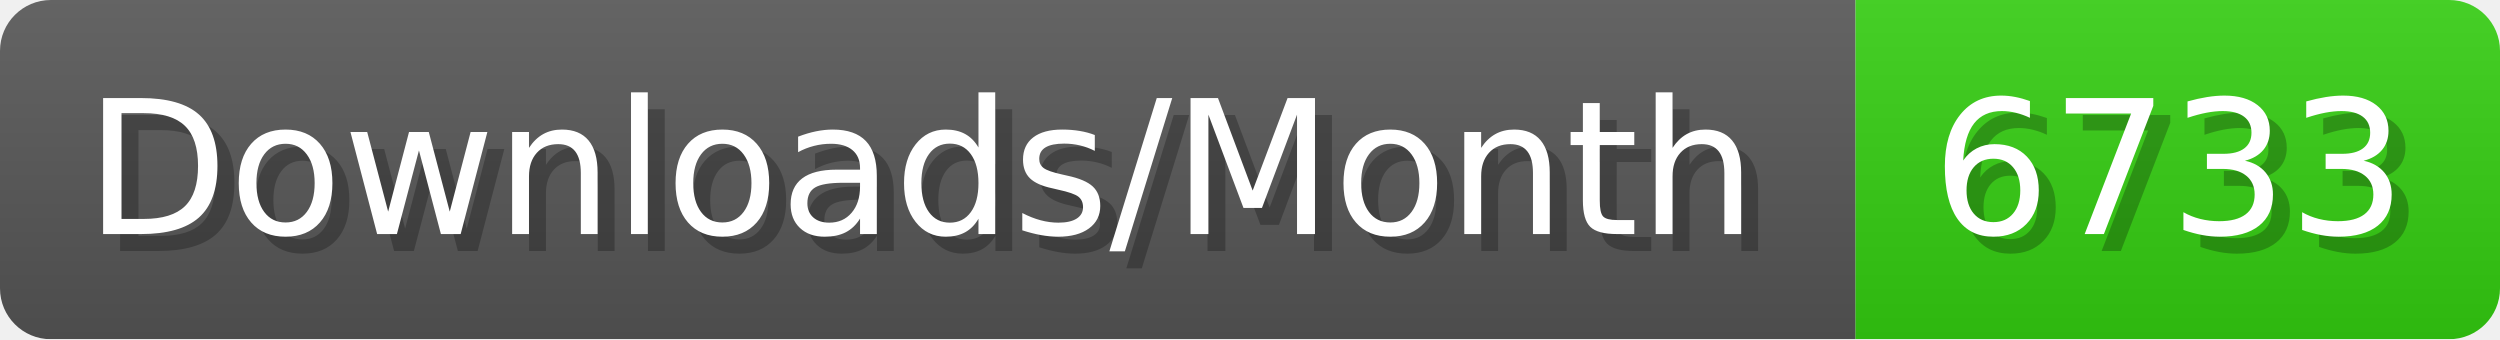
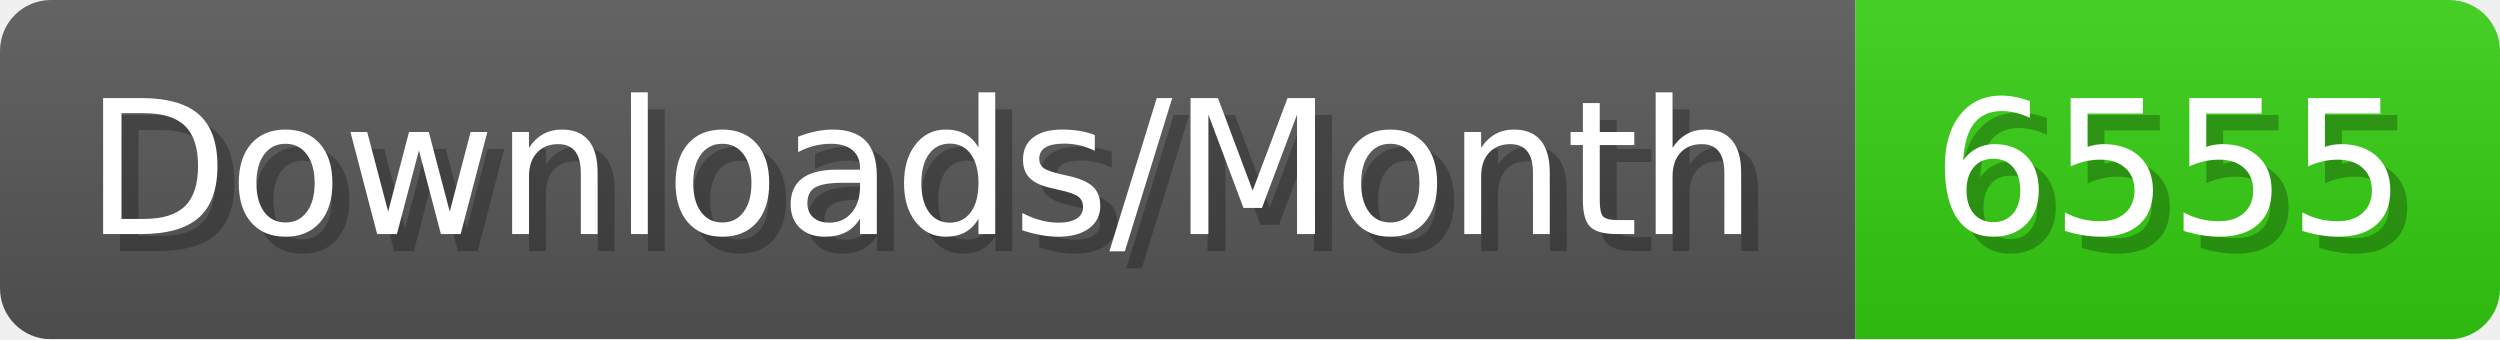
- <svg xmlns="http://www.w3.org/2000/svg" width="147.4" height="20" viewBox="0 0 1474 200" role="img" aria-label="Downloads/Month: 6733">
+ <svg xmlns="http://www.w3.org/2000/svg" width="147.4" height="20" viewBox="0 0 1474 200" role="img" aria-label="Downloads/Month: 6555">
  <linearGradient id="YlXUI" x2="0" y2="100%">
    <stop offset="0" stop-opacity=".1" stop-color="#EEE" />
    <stop offset="1" stop-opacity=".1" />
  </linearGradient>
  <mask id="JHhop">
    <rect width="1474" height="200" rx="30" fill="#FFF" />
  </mask>
  <g mask="url(#JHhop)">
    <rect width="1094" height="200" fill="#555" />
    <rect width="380" height="200" fill="#3C1" x="1094" />
    <rect width="1474" height="200" fill="url(#YlXUI)" />
  </g>
  <g aria-hidden="true" fill="#fff" text-anchor="start" font-family="Verdana,DejaVu Sans,sans-serif" font-size="110">
    <text x="60" y="148" textLength="994" fill="#000" opacity="0.25">Downloads/Month</text>
    <text x="50" y="138" textLength="994">Downloads/Month</text>
-     <text x="1149" y="148" textLength="280" fill="#000" opacity="0.25">6733</text>
-     <text x="1139" y="138" textLength="280">6733</text>
+     <text x="1149" y="148" textLength="280" fill="#000" opacity="0.25">6555</text>
+     <text x="1139" y="138" textLength="280">6555</text>
  </g>
</svg>
